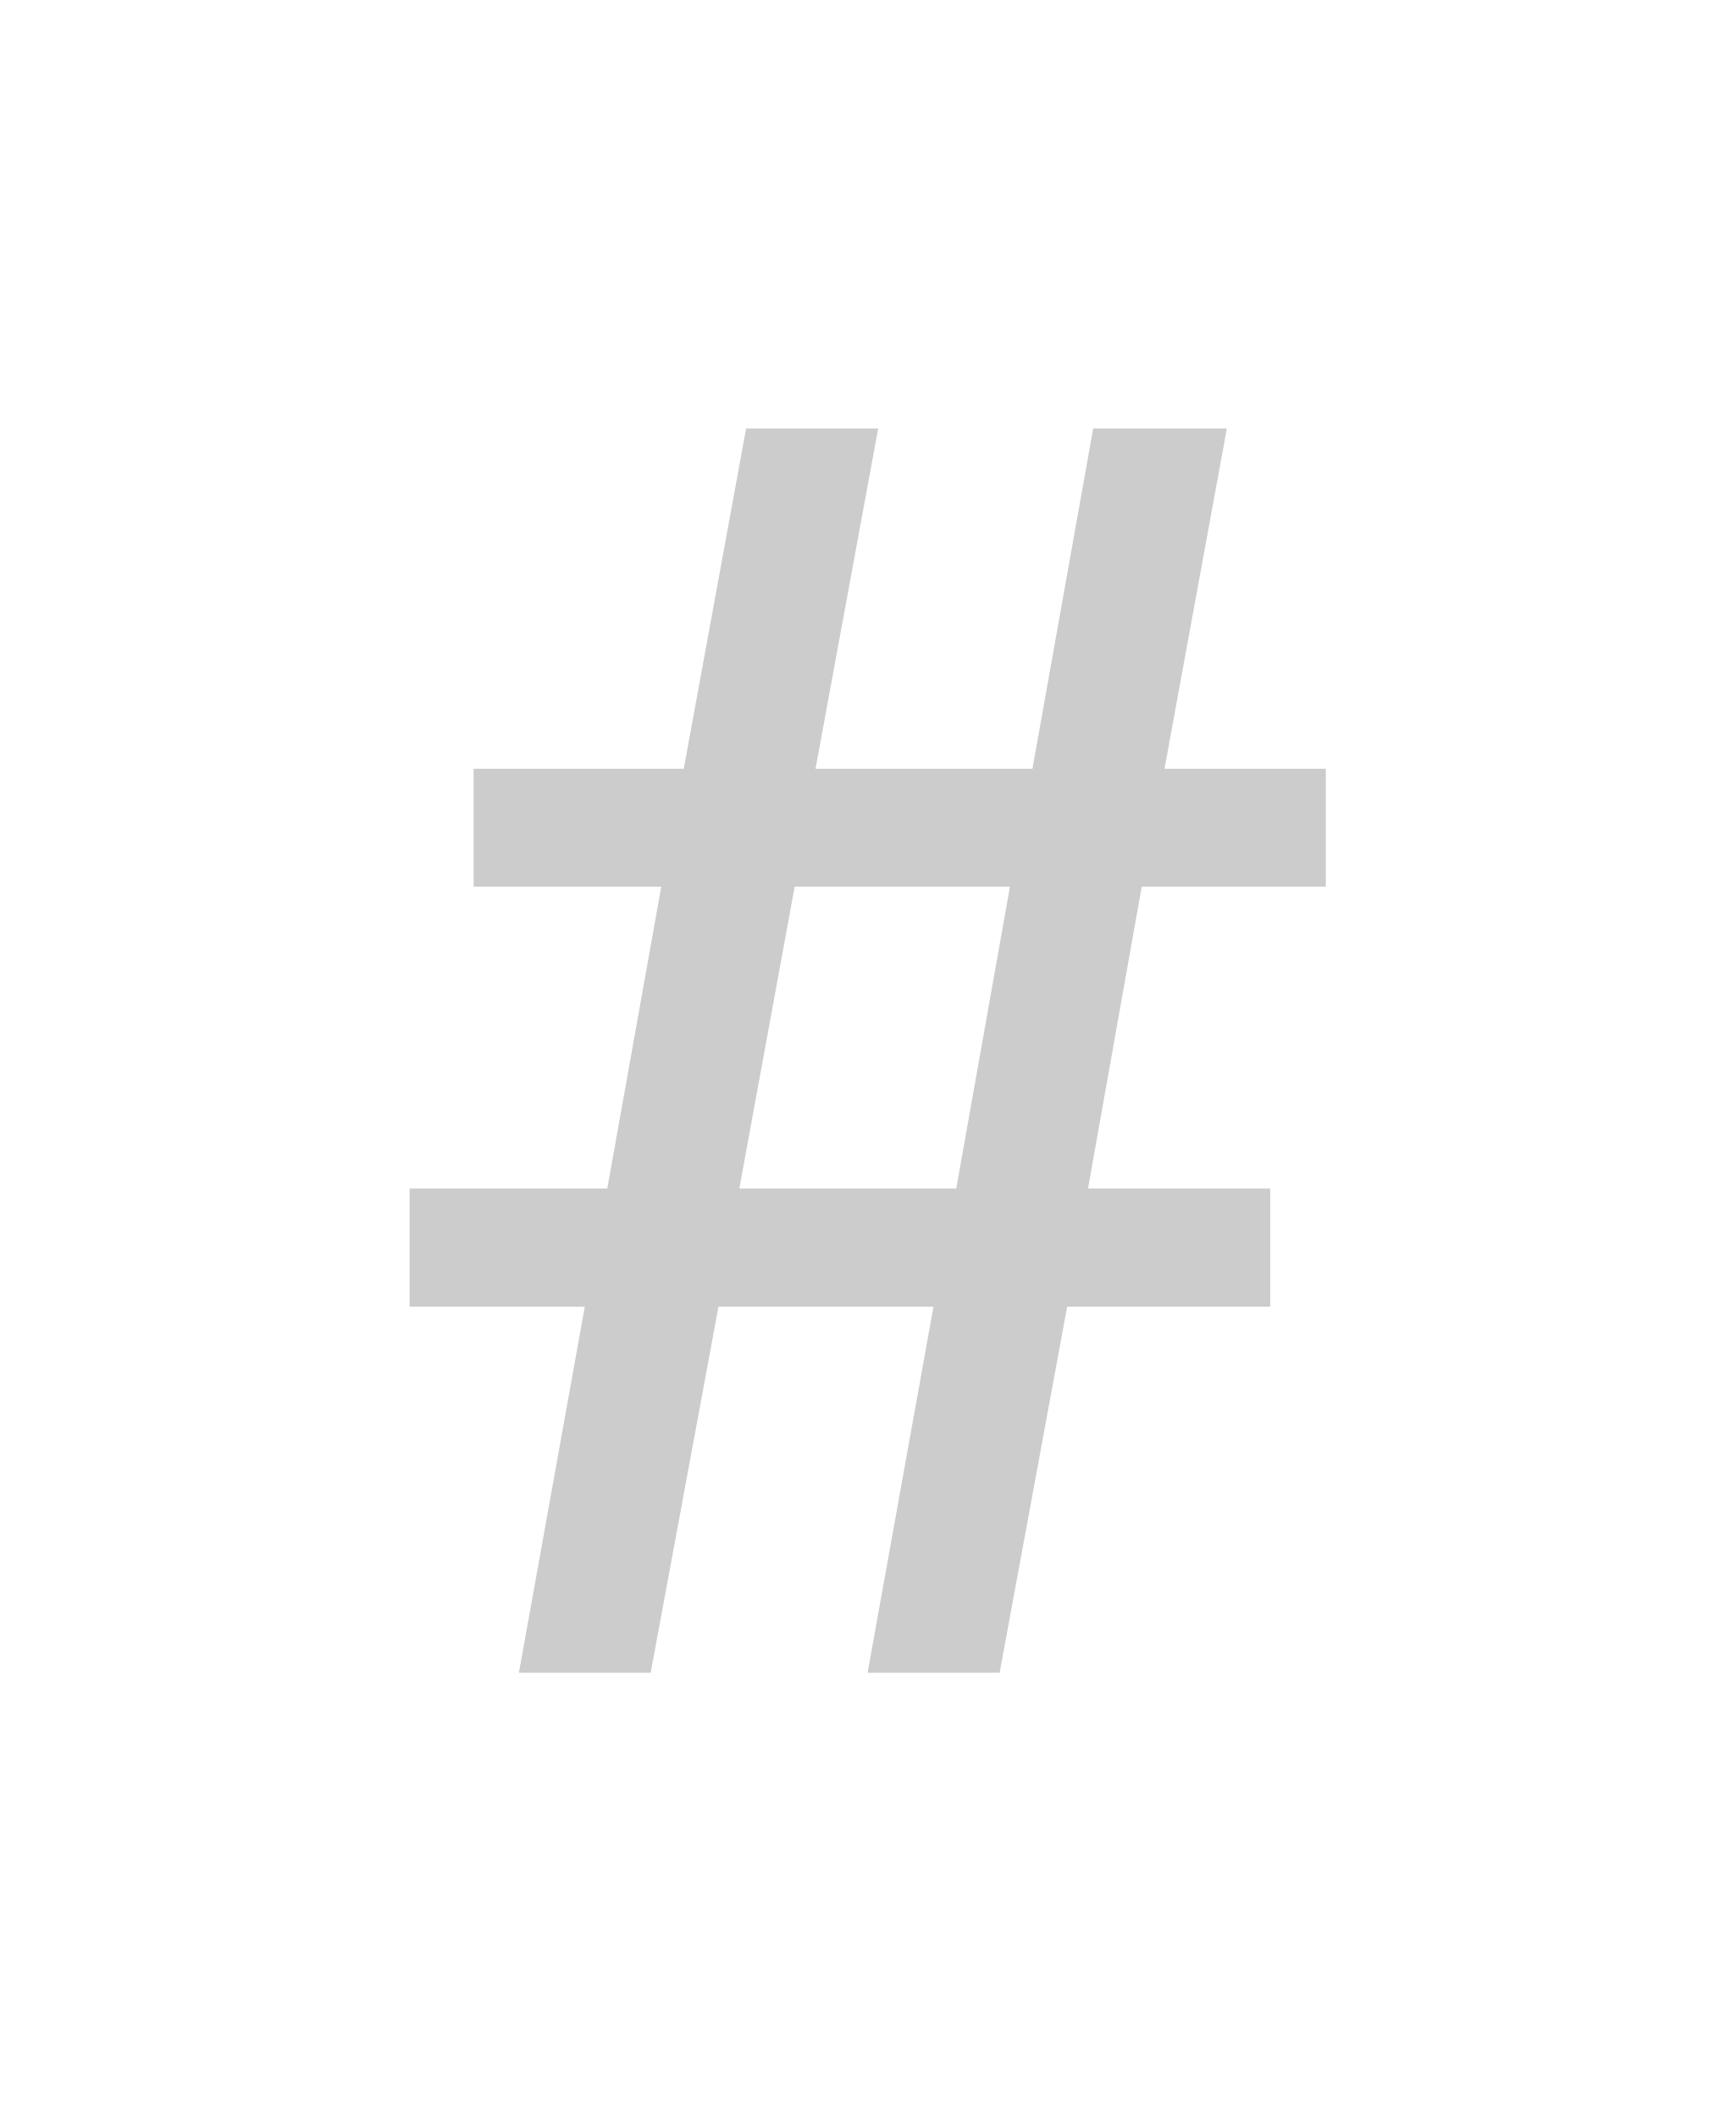
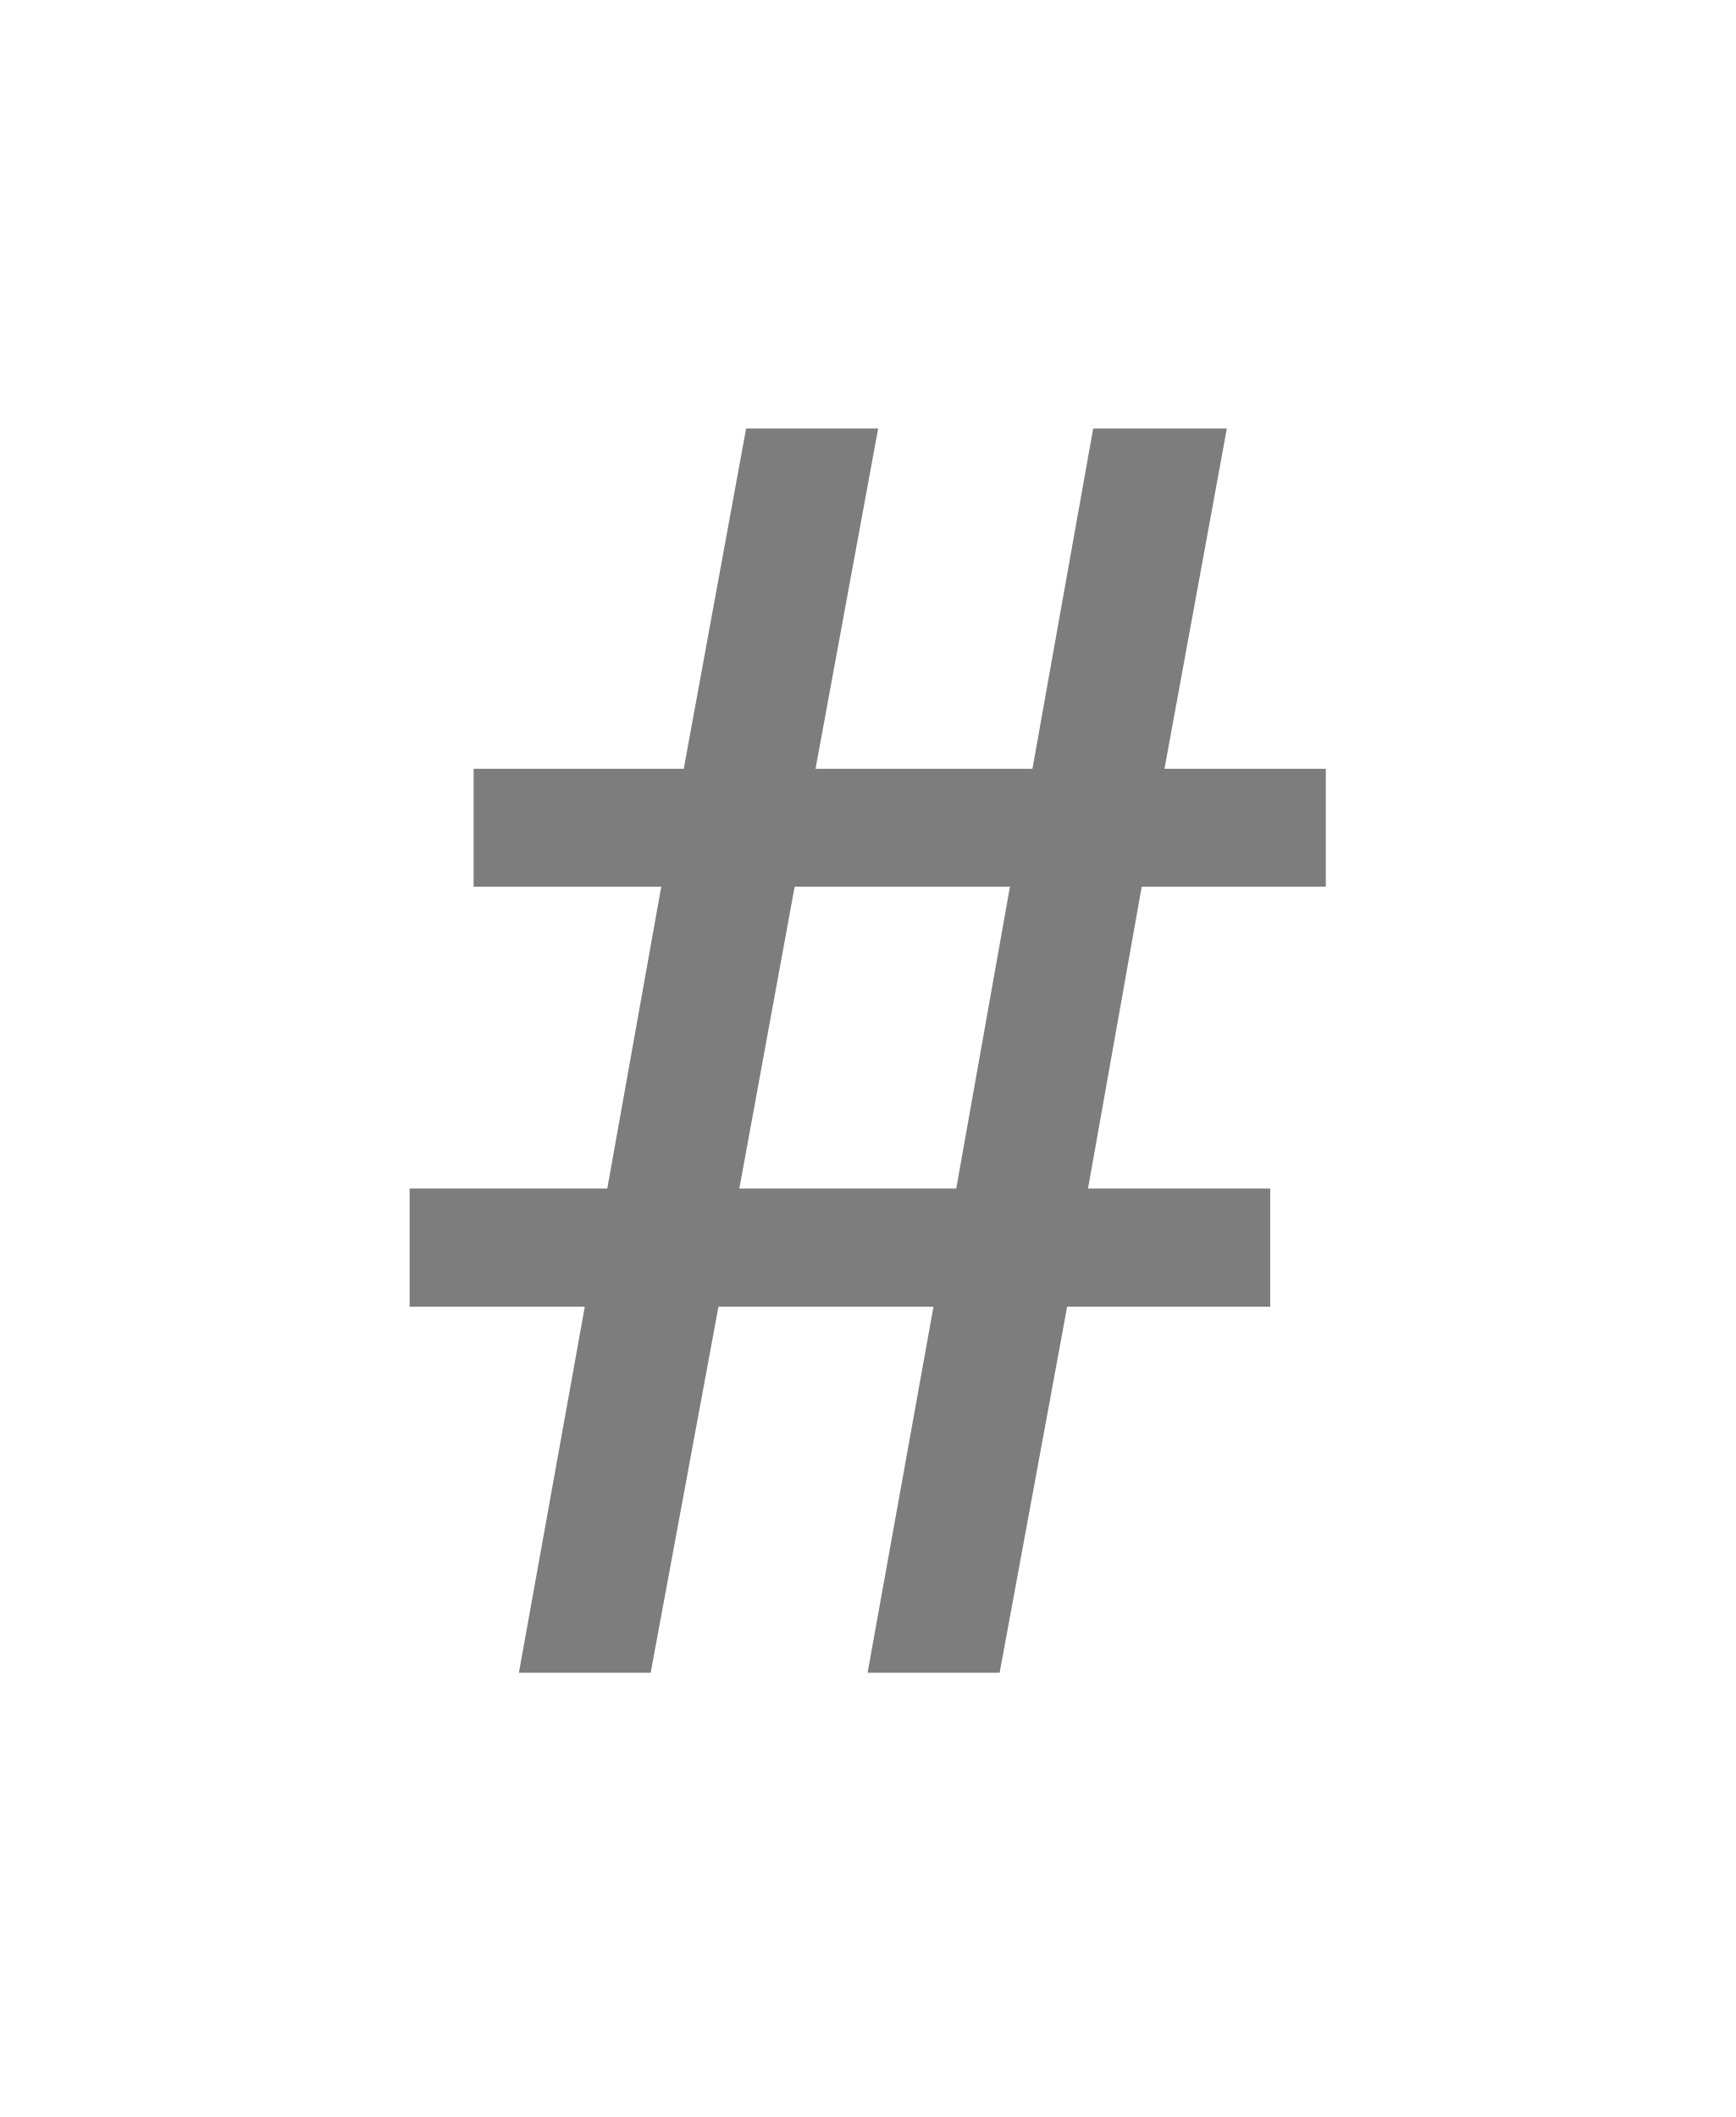
<svg xmlns="http://www.w3.org/2000/svg" viewBox="-50 -61 100 122">
  <style>
    .symbol {
-       fill: #cccccc;
+       fill: #7d7d7d;
      text-anchor: middle;
      dominant-baseline: middle;
      font-family: Helvetica, Arial, sans-serif;
    }
  </style>
  <text cx="50%" cy="50%" font-size="100" class="symbol">#</text>
</svg>
